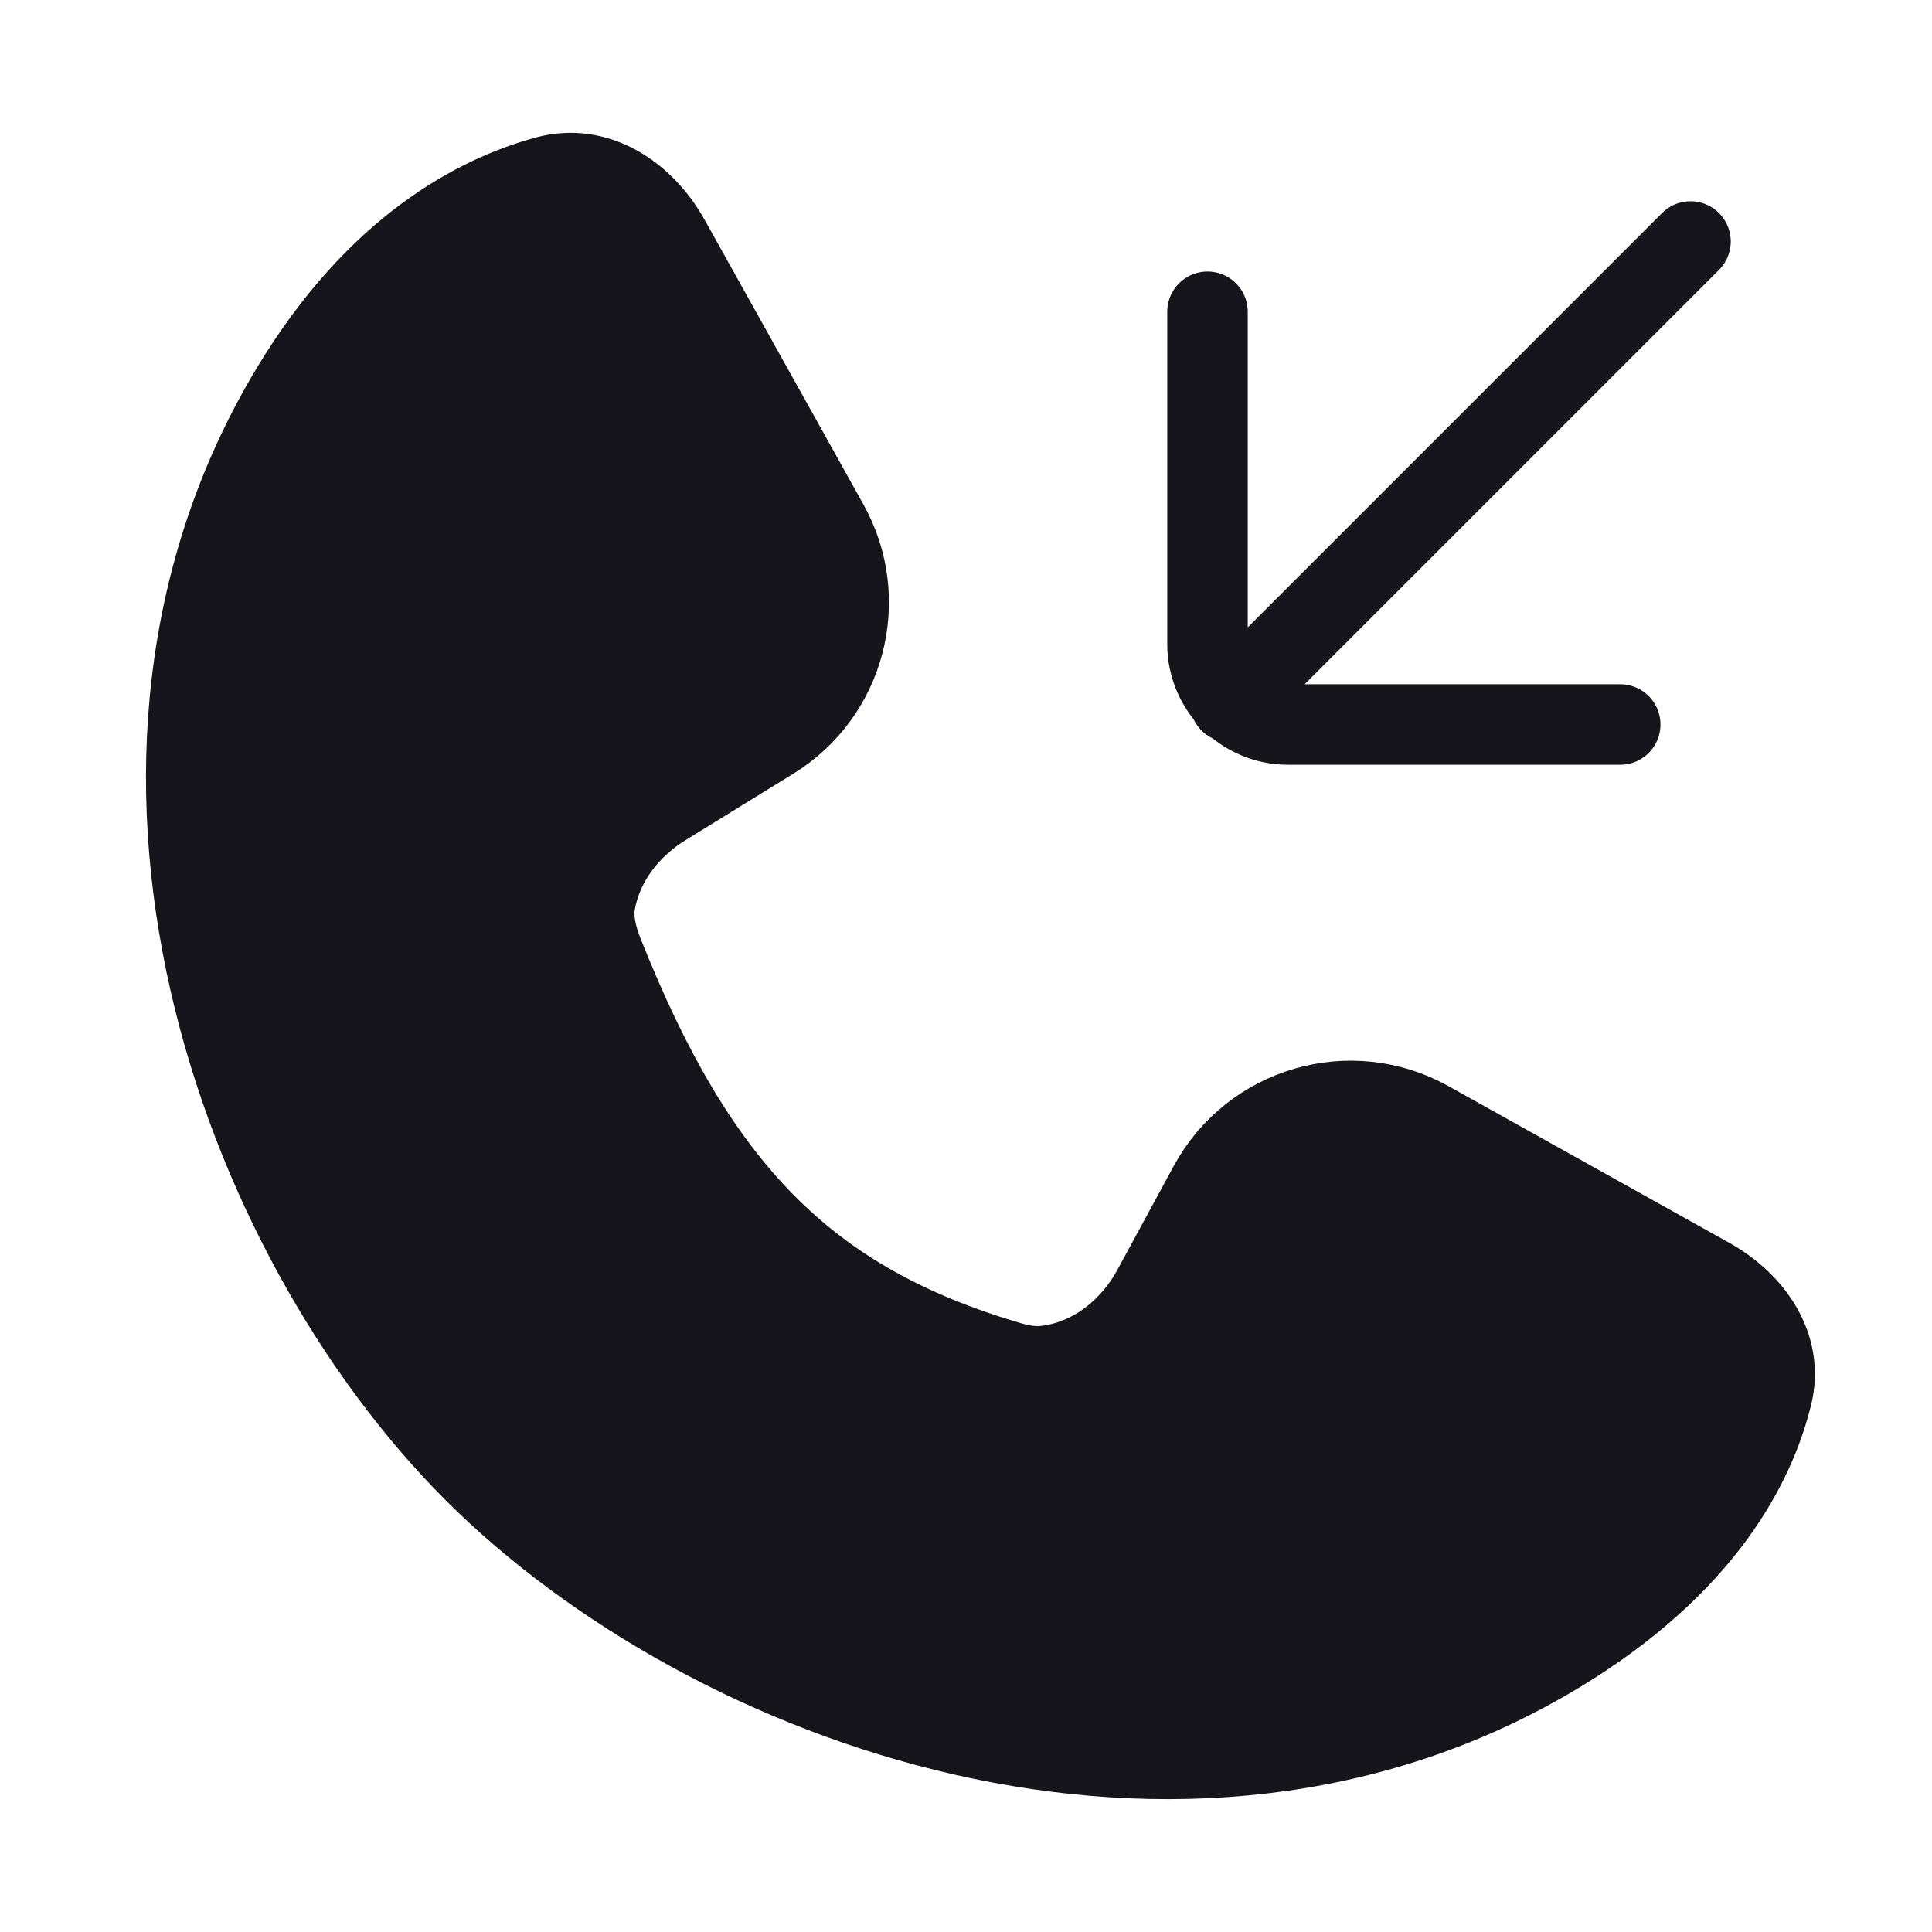
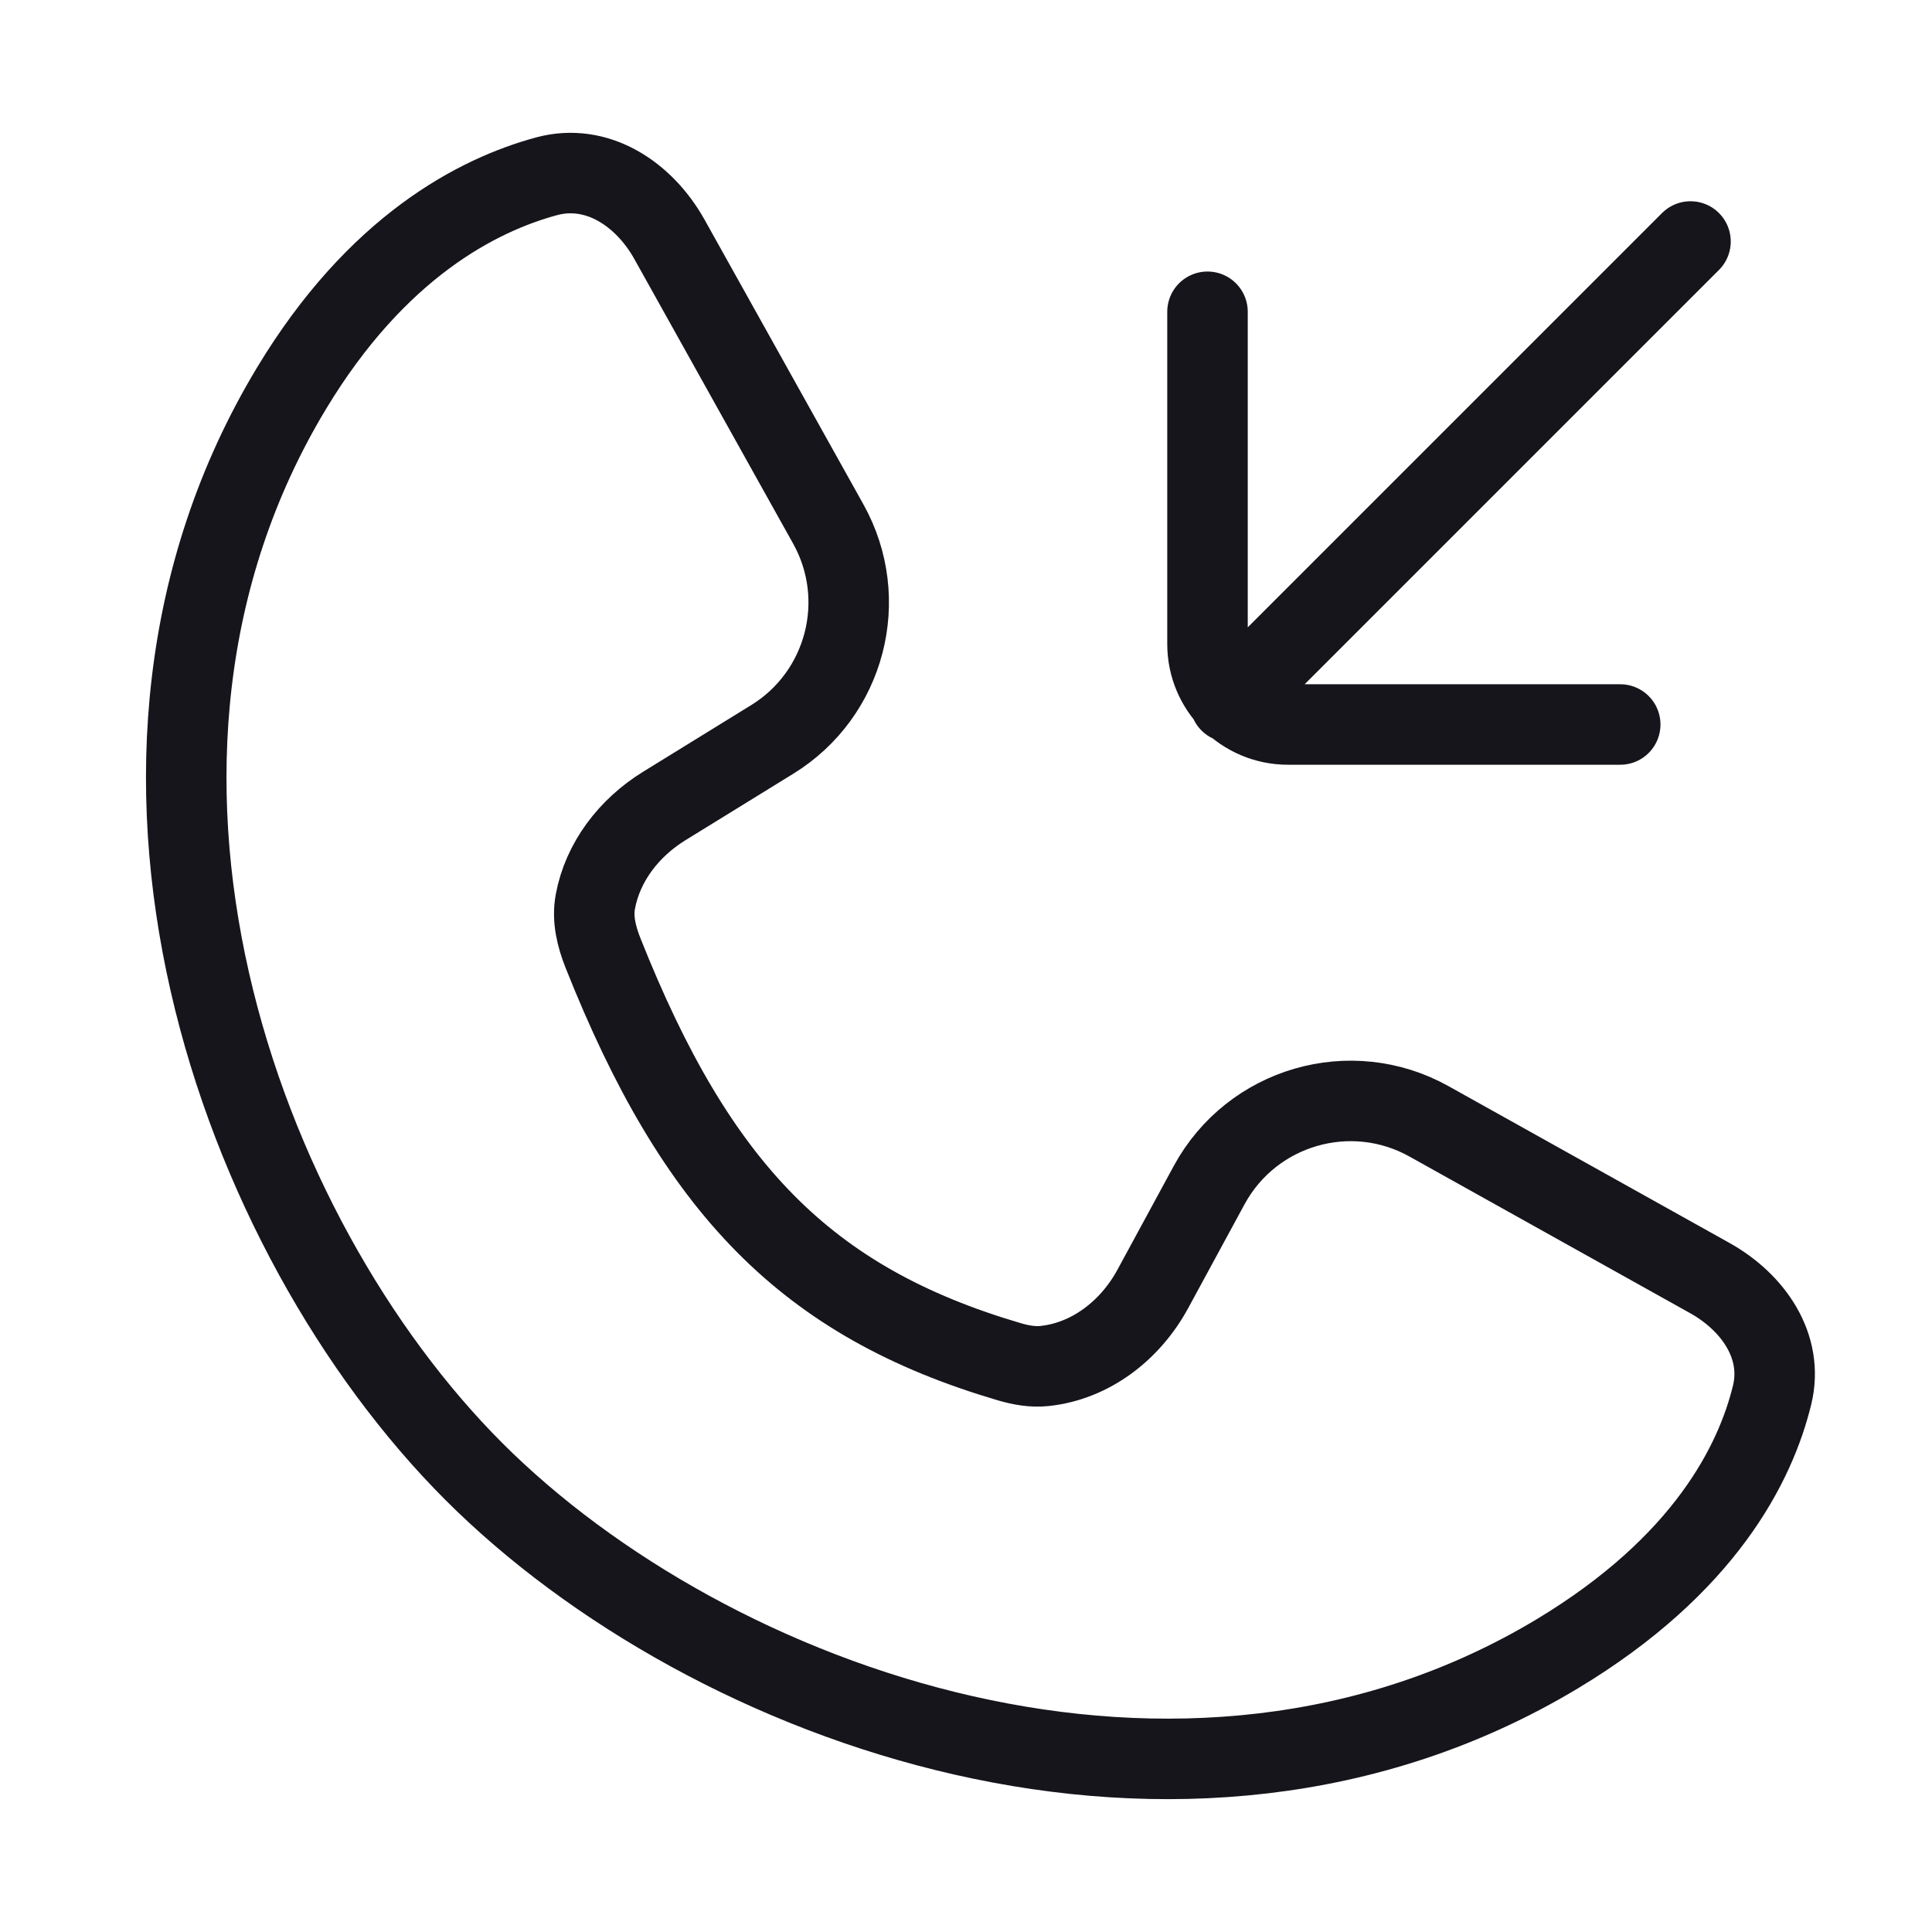
<svg xmlns="http://www.w3.org/2000/svg" width="24" height="24" viewBox="0 0 24 24" fill="none">
-   <path d="M6.789 2.19C5.931 2.423 4.68 3.067 3.621 4.824C0.823 9.465 2.956 15.349 5.887 18.28C8.817 21.21 14.697 23.336 19.342 20.546C21.18 19.441 21.808 18.176 22.014 17.328C22.16 16.727 21.781 16.179 21.241 15.877L17.752 13.93C16.78 13.387 15.551 13.744 15.02 14.723L14.321 16.011C14.04 16.529 13.546 16.909 12.975 16.969C12.826 16.985 12.677 16.957 12.534 16.915C10.013 16.172 8.653 14.764 7.491 11.839C7.41 11.635 7.355 11.415 7.396 11.199C7.487 10.709 7.812 10.284 8.249 10.014L9.592 9.186C10.504 8.625 10.811 7.444 10.289 6.509L8.316 2.973C7.999 2.406 7.415 2.021 6.789 2.19Z" fill="#16151C" />
  <path d="M20.127 9H16C15.724 9 15.474 8.888 15.293 8.707M15 3.873V8C15 8.276 15.112 8.526 15.293 8.707M21 3L15.293 8.707M15.293 8.707L15.279 8.721M3.621 4.824C4.68 3.067 5.931 2.423 6.789 2.19C7.415 2.021 7.999 2.406 8.316 2.973L10.289 6.509C10.811 7.444 10.504 8.625 9.592 9.186L8.249 10.014C7.812 10.284 7.487 10.709 7.396 11.199C7.355 11.415 7.41 11.635 7.491 11.839C8.653 14.764 10.013 16.172 12.534 16.915C12.677 16.957 12.826 16.985 12.975 16.969C13.546 16.909 14.04 16.529 14.321 16.011L15.02 14.723C15.551 13.744 16.78 13.387 17.752 13.93L21.241 15.877C21.781 16.179 22.16 16.727 22.014 17.328C21.808 18.176 21.18 19.441 19.342 20.546C14.697 23.336 8.817 21.21 5.887 18.28C2.956 15.349 0.823 9.465 3.621 4.824Z" stroke="#16151C" stroke-linecap="round" stroke-linejoin="round" />
</svg>
